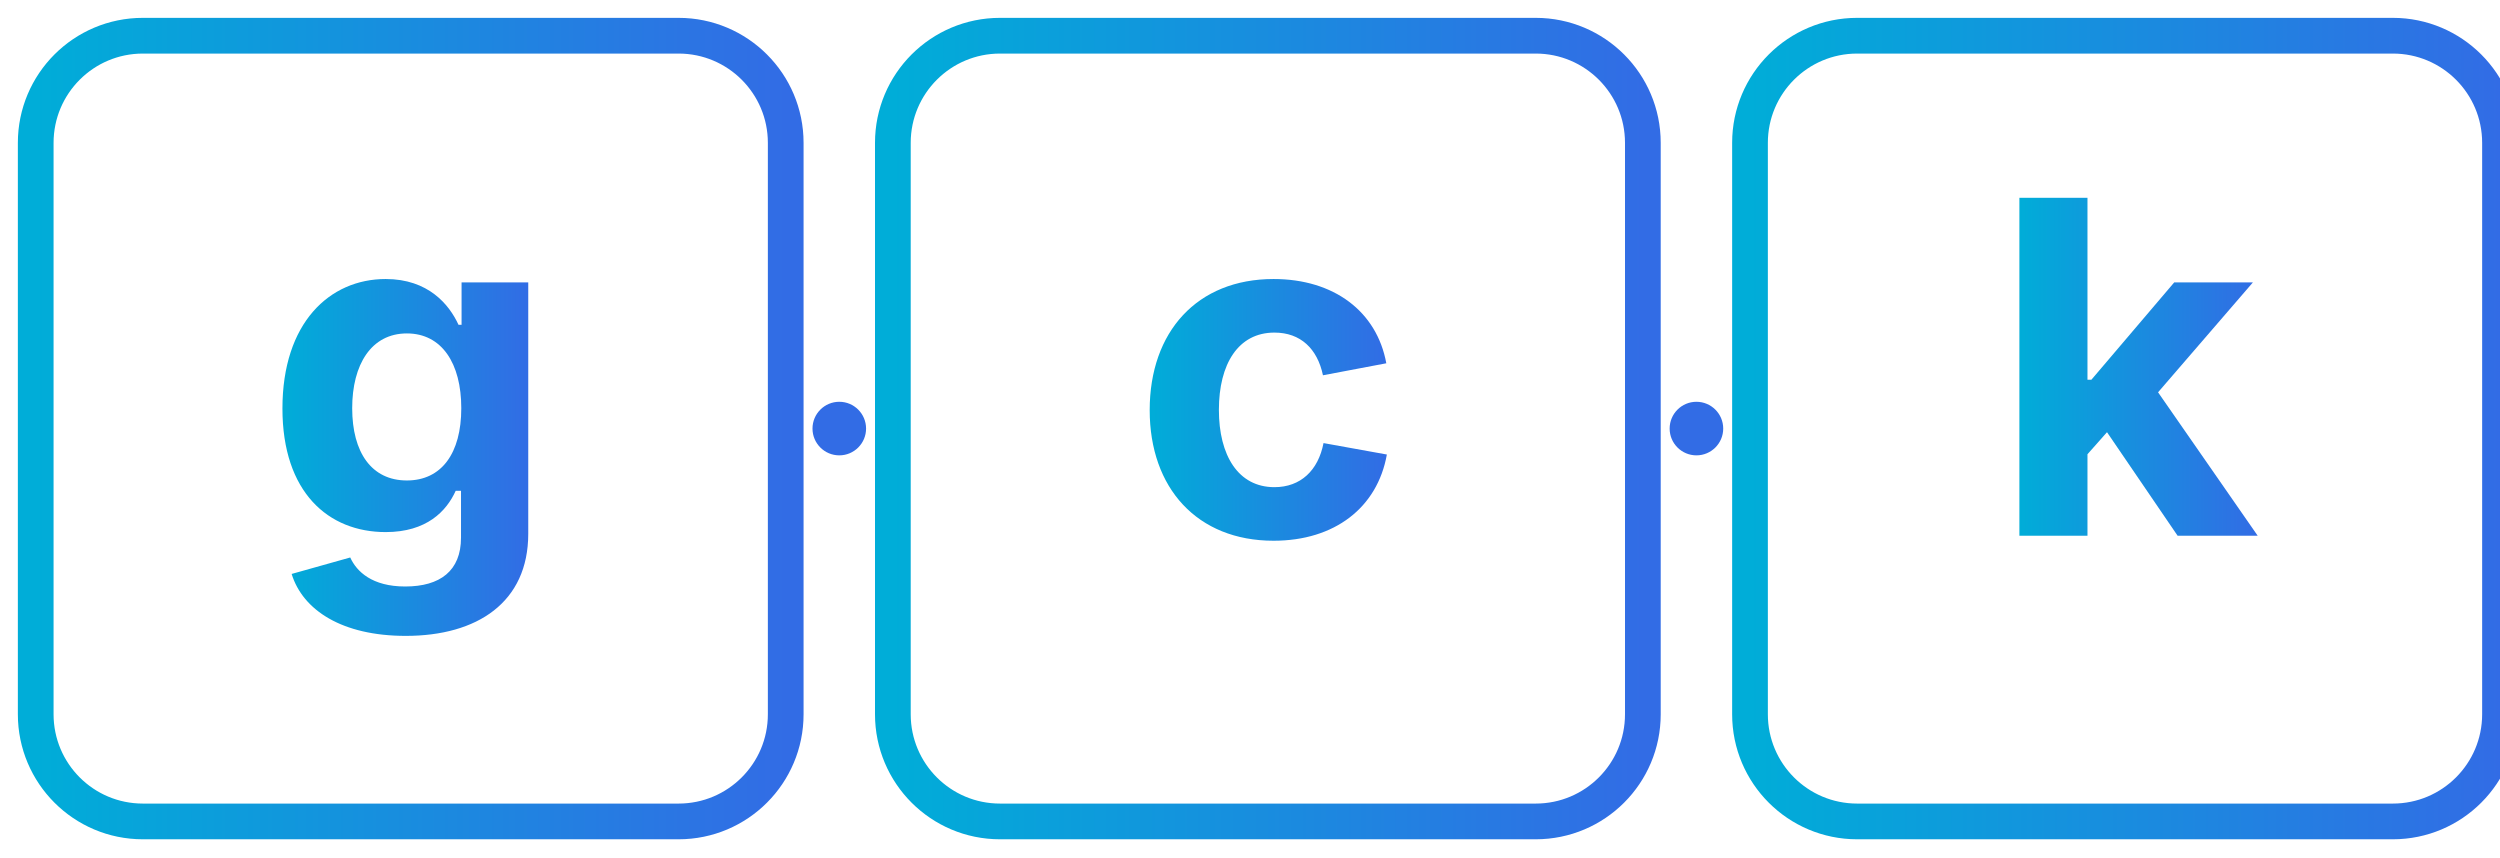
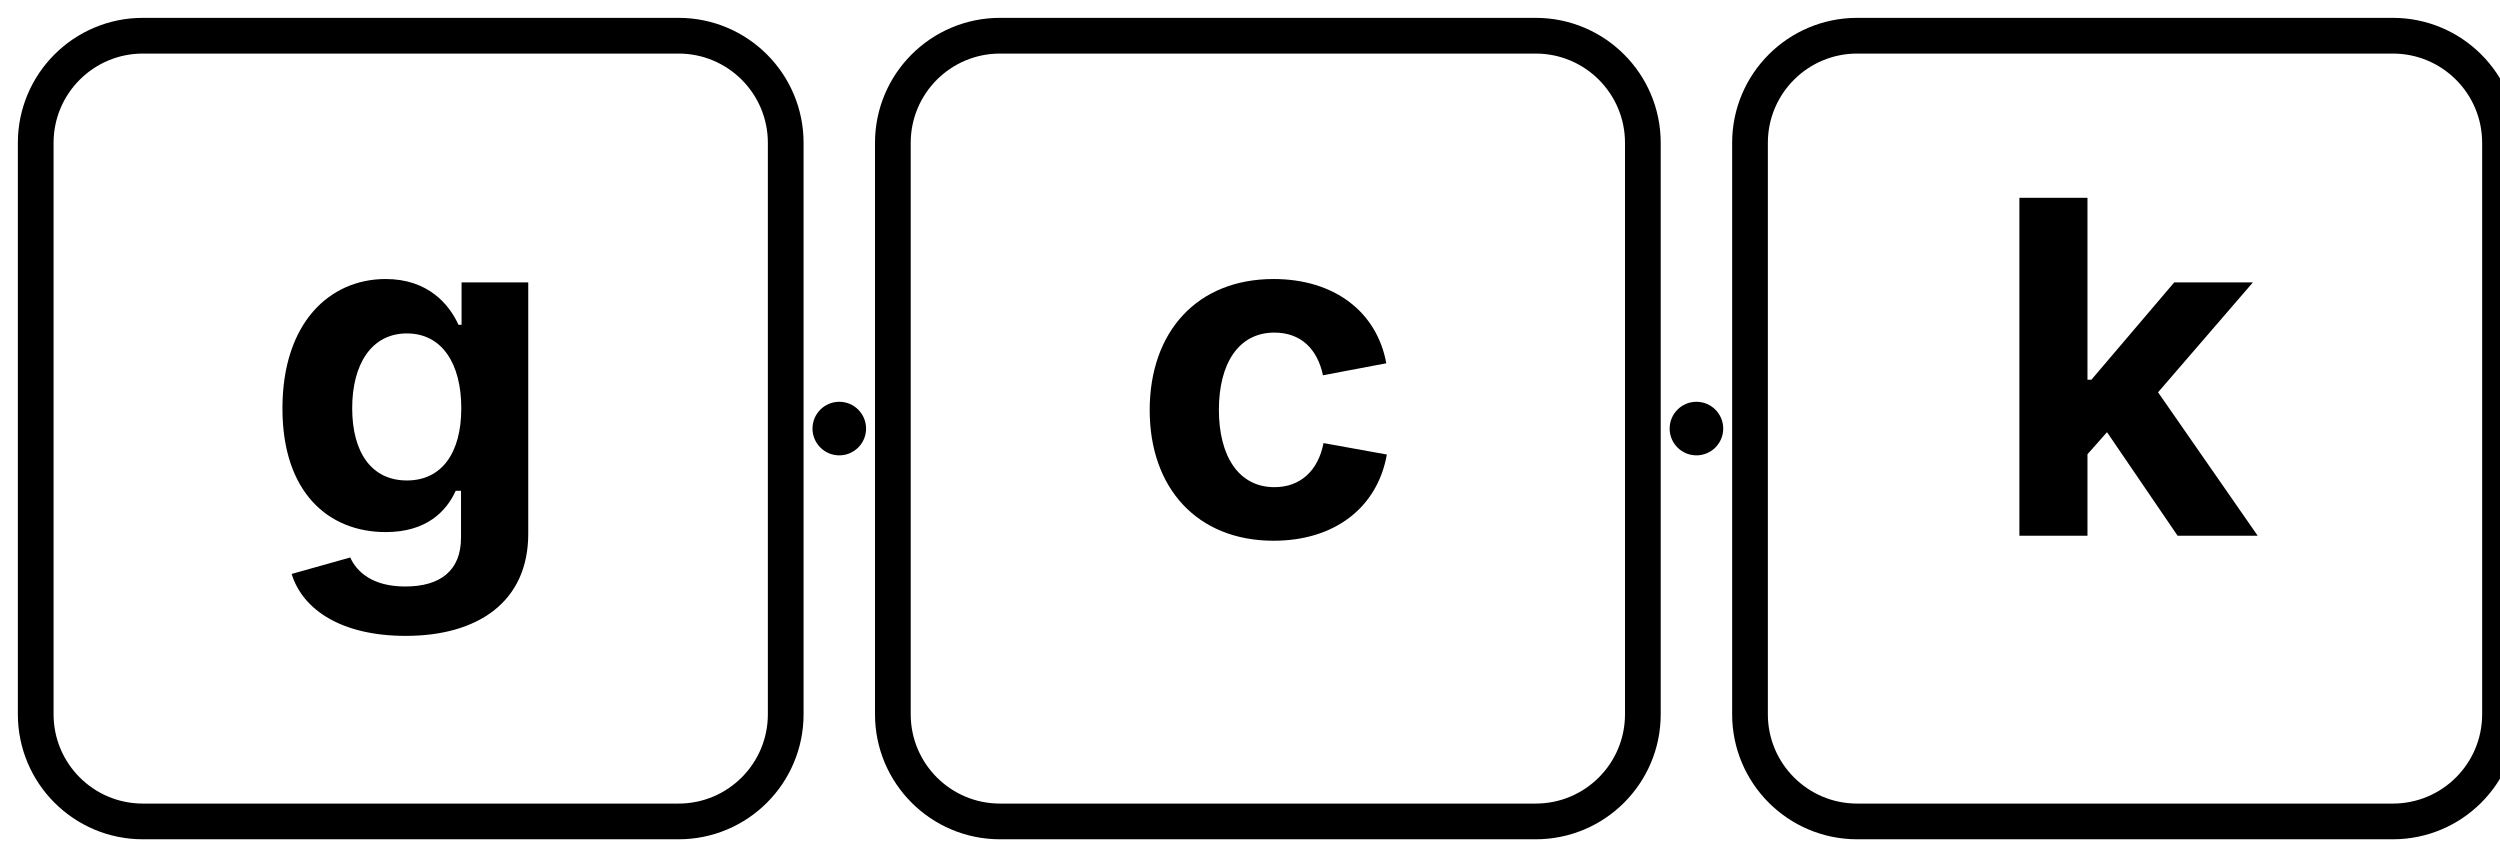
<svg xmlns="http://www.w3.org/2000/svg" viewBox="0 0 140 48" fill="none">
-   <defs>
-     <linearGradient id="letterGrad" x1="0%" y1="0%" x2="100%" y2="0%">
-       <stop offset="0%" style="stop-color:#00ADD8" />
-       <stop offset="100%" style="stop-color:#326CE5" />
-     </linearGradient>
-   </defs>
-   <rect x="2" y="2" width="42" height="44" rx="6" fill="none" stroke="url(#letterGrad)" stroke-width="2" />
-   <text x="23" y="30" text-anchor="middle" font-family="system-ui, -apple-system, 'Segoe UI', sans-serif" font-size="26" font-weight="700" fill="url(#letterGrad)">g</text>
-   <rect x="50" y="2" width="42" height="44" rx="6" fill="none" stroke="url(#letterGrad)" stroke-width="2" />
-   <text x="71" y="30" text-anchor="middle" font-family="system-ui, -apple-system, 'Segoe UI', sans-serif" font-size="26" font-weight="700" fill="url(#letterGrad)">c</text>
-   <rect x="98" y="2" width="42" height="44" rx="6" fill="none" stroke="url(#letterGrad)" stroke-width="2" />
-   <text x="119" y="30" text-anchor="middle" font-family="system-ui, -apple-system, 'Segoe UI', sans-serif" font-size="26" font-weight="700" fill="url(#letterGrad)">k</text>
-   <circle cx="47" cy="24" r="1.5" fill="#326CE5" />
-   <circle cx="95" cy="24" r="1.5" fill="#326CE5" />
+   <rect x="2" y="2" width="42" height="44" rx="6" fill="none" stroke="currentColor" stroke-width="2" />
+   <text x="23" y="30" text-anchor="middle" font-family="system-ui, -apple-system, 'Segoe UI', sans-serif" font-size="26" font-weight="700" fill="currentColor">g</text>
+   <rect x="50" y="2" width="42" height="44" rx="6" fill="none" stroke="currentColor" stroke-width="2" />
+   <text x="71" y="30" text-anchor="middle" font-family="system-ui, -apple-system, 'Segoe UI', sans-serif" font-size="26" font-weight="700" fill="currentColor">c</text>
+   <rect x="98" y="2" width="42" height="44" rx="6" fill="none" stroke="currentColor" stroke-width="2" />
+   <text x="119" y="30" text-anchor="middle" font-family="system-ui, -apple-system, 'Segoe UI', sans-serif" font-size="26" font-weight="700" fill="currentColor">k</text>
+   <circle cx="47" cy="24" r="1.5" fill="currentColor" />
+   <circle cx="95" cy="24" r="1.5" fill="currentColor" />
</svg>
